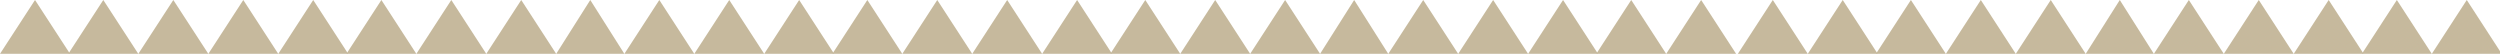
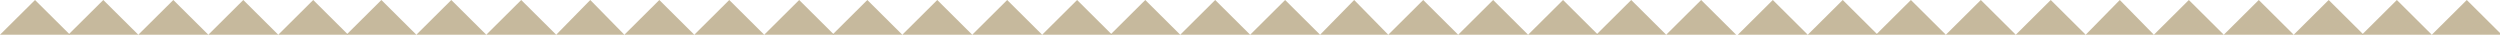
- <svg xmlns="http://www.w3.org/2000/svg" width="1440px" height="31px" viewBox="0 0 1440 31" version="1.1">
+ <svg xmlns="http://www.w3.org/2000/svg" width="1440px" height="20px" viewBox="0 0 1440 20" version="1.1">
  <g id="Page-1" stroke="none" stroke-width="1" fill="none" fill-rule="evenodd" opacity="0.495">
-     <g id="Home-Copy" transform="translate(0, -762)" fill="#8C7239">
-       <g id="Triangulos" transform="translate(720.5, 777.5) scale(1, -1) translate(-720.5, -777.5) translate(0, 762)">
-         <g transform="translate(1221, 15.5) scale(1, -1) translate(-1221, -15.5) translate(1001, 0)">
-           <polygon id="Triangle" points="20.137 0 40.275 31 0 31" />
-           <polygon id="Triangle" points="60.412 0 80.549 31 40.275 31" />
-           <polygon id="Triangle-Copy-2" points="99.68 0 119.817 31 79.542 31" />
-           <polygon id="Triangle-Copy" points="139.954 0 160.092 31 119.817 31" />
-           <polygon id="Triangle-Copy-6" points="180.229 0 200.366 31 160.092 31" />
-           <polygon id="Triangle-Copy-5" points="220 0 239.634 31 200.366 31" />
-           <polygon id="Triangle-Copy-4" points="259.771 0 279.908 31 239.634 31" />
-           <polygon id="Triangle-Copy-3" points="300.046 0 320.183 31 279.908 31" />
-           <polygon id="Triangle-Copy-10" points="340.32 0 360.458 31 320.183 31" />
-           <polygon id="Triangle-Copy-9" points="379.588 0 399.725 31 359.451 31" />
-           <polygon id="Triangle-Copy-8" points="419.863 0 440 31 399.725 31" />
+     <g id="Home-Copy" transform="translate(0, -776)" fill="#8C7239">
+       <g id="Triangulos" transform="translate(720.5, 786) scale(1, -1) translate(-720.5, -786) translate(0, 776)">
+         <g transform="translate(1221, 10) scale(1, -1) translate(-1221, -10) translate(1001, 0)">
+           <polygon id="Triangle" points="20.137 0 40.275 20 0 20" />
+           <polygon id="Triangle" points="60.412 0 80.549 20 40.275 20" />
+           <polygon id="Triangle-Copy-2" points="99.68 0 119.817 20 79.542 20" />
+           <polygon id="Triangle-Copy" points="139.954 0 160.092 20 119.817 20" />
+           <polygon id="Triangle-Copy-6" points="180.229 0 200.366 20 160.092 20" />
+           <polygon id="Triangle-Copy-5" points="220 0 239.634 20 200.366 20" />
+           <polygon id="Triangle-Copy-4" points="259.771 0 279.908 20 239.634 20" />
+           <polygon id="Triangle-Copy-3" points="300.046 0 320.183 20 279.908 20" />
+           <polygon id="Triangle-Copy-10" points="340.32 0 360.458 20 320.183 20" />
+           <polygon id="Triangle-Copy-9" points="379.588 0 399.725 20 359.451 20" />
+           <polygon id="Triangle-Copy-8" points="419.863 0 440 20 399.725 20" />
        </g>
-         <g transform="translate(780, 15.5) scale(1, -1) translate(-780, -15.5) translate(560, 0)">
-           <polygon id="Triangle" points="20.137 0 40.275 31 0 31" />
-           <polygon id="Triangle" points="60.412 0 80.549 31 40.275 31" />
-           <polygon id="Triangle-Copy-2" points="99.68 0 119.817 31 79.542 31" />
-           <polygon id="Triangle-Copy" points="139.954 0 160.092 31 119.817 31" />
-           <polygon id="Triangle-Copy-6" points="180.229 0 200.366 31 160.092 31" />
-           <polygon id="Triangle-Copy-5" points="220 0 239.634 31 200.366 31" />
-           <polygon id="Triangle-Copy-4" points="259.771 0 279.908 31 239.634 31" />
-           <polygon id="Triangle-Copy-3" points="300.046 0 320.183 31 279.908 31" />
-           <polygon id="Triangle-Copy-10" points="340.32 0 360.458 31 320.183 31" />
-           <polygon id="Triangle-Copy-9" points="379.588 0 399.725 31 359.451 31" />
-           <polygon id="Triangle-Copy-8" points="419.863 0 440 31 399.725 31" />
+         <g transform="translate(780, 10) scale(1, -1) translate(-780, -10) translate(560, 0)">
+           <polygon id="Triangle" points="20.137 0 40.275 20 0 20" />
+           <polygon id="Triangle" points="60.412 0 80.549 20 40.275 20" />
+           <polygon id="Triangle-Copy-2" points="99.68 0 119.817 20 79.542 20" />
+           <polygon id="Triangle-Copy" points="139.954 0 160.092 20 119.817 20" />
+           <polygon id="Triangle-Copy-6" points="180.229 0 200.366 20 160.092 20" />
+           <polygon id="Triangle-Copy-5" points="220 0 239.634 20 200.366 20" />
+           <polygon id="Triangle-Copy-4" points="259.771 0 279.908 20 239.634 20" />
+           <polygon id="Triangle-Copy-3" points="300.046 0 320.183 20 279.908 20" />
+           <polygon id="Triangle-Copy-10" points="340.32 0 360.458 20 320.183 20" />
+           <polygon id="Triangle-Copy-9" points="379.588 0 399.725 20 359.451 20" />
+           <polygon id="Triangle-Copy-8" points="419.863 0 440 20 399.725 20" />
        </g>
-         <g transform="translate(340, 15.5) scale(1, -1) translate(-340, -15.5) translate(120, 0)">
-           <polygon id="Triangle" points="20.137 0 40.275 31 0 31" />
-           <polygon id="Triangle" points="60.412 0 80.549 31 40.275 31" />
-           <polygon id="Triangle-Copy-2" points="99.68 0 119.817 31 79.542 31" />
-           <polygon id="Triangle-Copy" points="139.954 0 160.092 31 119.817 31" />
-           <polygon id="Triangle-Copy-6" points="180.229 0 200.366 31 160.092 31" />
-           <polygon id="Triangle-Copy-5" points="220 0 239.634 31 200.366 31" />
-           <polygon id="Triangle-Copy-4" points="259.771 0 279.908 31 239.634 31" />
-           <polygon id="Triangle-Copy-3" points="300.046 0 320.183 31 279.908 31" />
-           <polygon id="Triangle-Copy-10" points="340.32 0 360.458 31 320.183 31" />
-           <polygon id="Triangle-Copy-9" points="379.588 0 399.725 31 359.451 31" />
-           <polygon id="Triangle-Copy-8" points="419.863 0 440 31 399.725 31" />
+         <g transform="translate(340, 10) scale(1, -1) translate(-340, -10) translate(120, 0)">
+           <polygon id="Triangle" points="20.137 0 40.275 20 0 20" />
+           <polygon id="Triangle" points="60.412 0 80.549 20 40.275 20" />
+           <polygon id="Triangle-Copy-2" points="99.68 0 119.817 20 79.542 20" />
+           <polygon id="Triangle-Copy" points="139.954 0 160.092 20 119.817 20" />
+           <polygon id="Triangle-Copy-6" points="180.229 0 200.366 20 160.092 20" />
+           <polygon id="Triangle-Copy-5" points="220 0 239.634 20 200.366 20" />
+           <polygon id="Triangle-Copy-4" points="259.771 0 279.908 20 239.634 20" />
+           <polygon id="Triangle-Copy-3" points="300.046 0 320.183 20 279.908 20" />
+           <polygon id="Triangle-Copy-10" points="340.32 0 360.458 20 320.183 20" />
+           <polygon id="Triangle-Copy-9" points="379.588 0 399.725 20 359.451 20" />
+           <polygon id="Triangle-Copy-8" points="419.863 0 440 20 399.725 20" />
        </g>
-         <g transform="translate(60, 15.5) scale(1, -1) translate(-60, -15.5) ">
-           <polygon id="Triangle-Copy-10" points="20.168 0 40.336 31 0 31" />
-           <polygon id="Triangle-Copy-9" points="59.496 0 79.664 31 39.328 31" />
-           <polygon id="Triangle-Copy-8" points="99.832 0 120 31 79.664 31" />
+         <g transform="translate(60, 10) scale(1, -1) translate(-60, -10) ">
+           <polygon id="Triangle-Copy-10" points="20.168 0 40.336 20 0 20" />
+           <polygon id="Triangle-Copy-9" points="59.496 0 79.664 20 39.328 20" />
+           <polygon id="Triangle-Copy-8" points="99.832 0 120 20 79.664 20" />
        </g>
      </g>
    </g>
  </g>
</svg>
